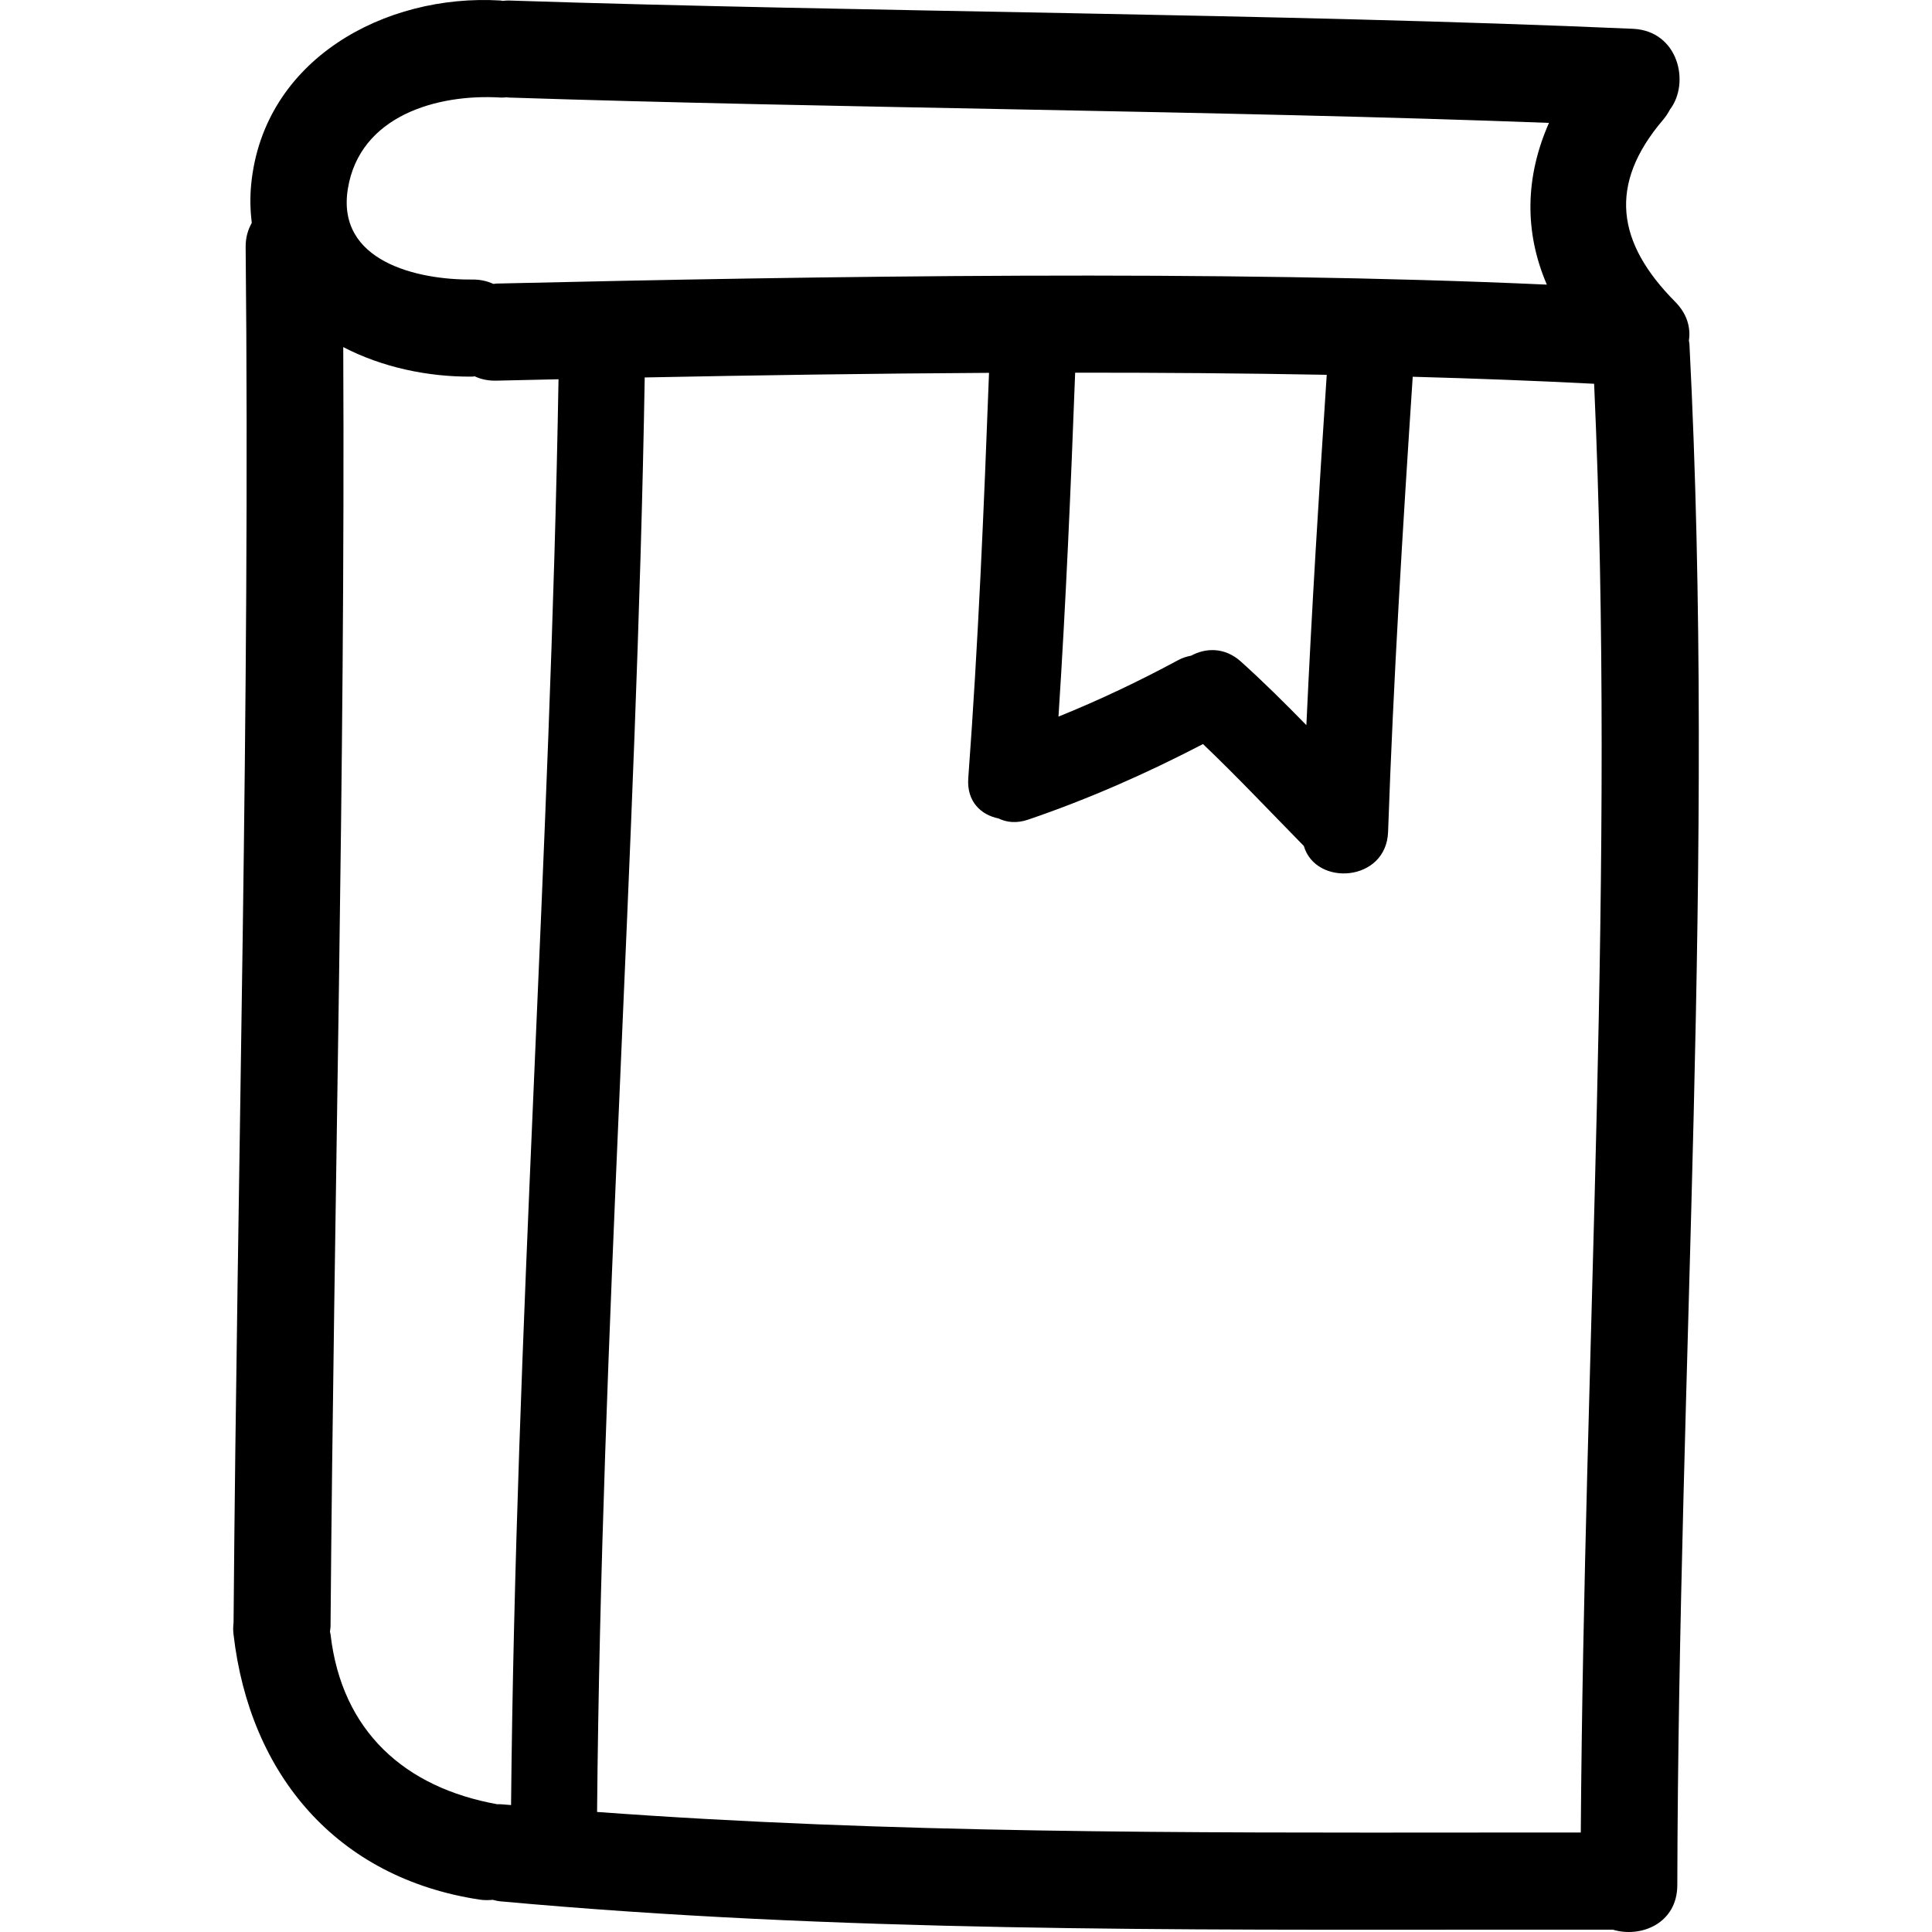
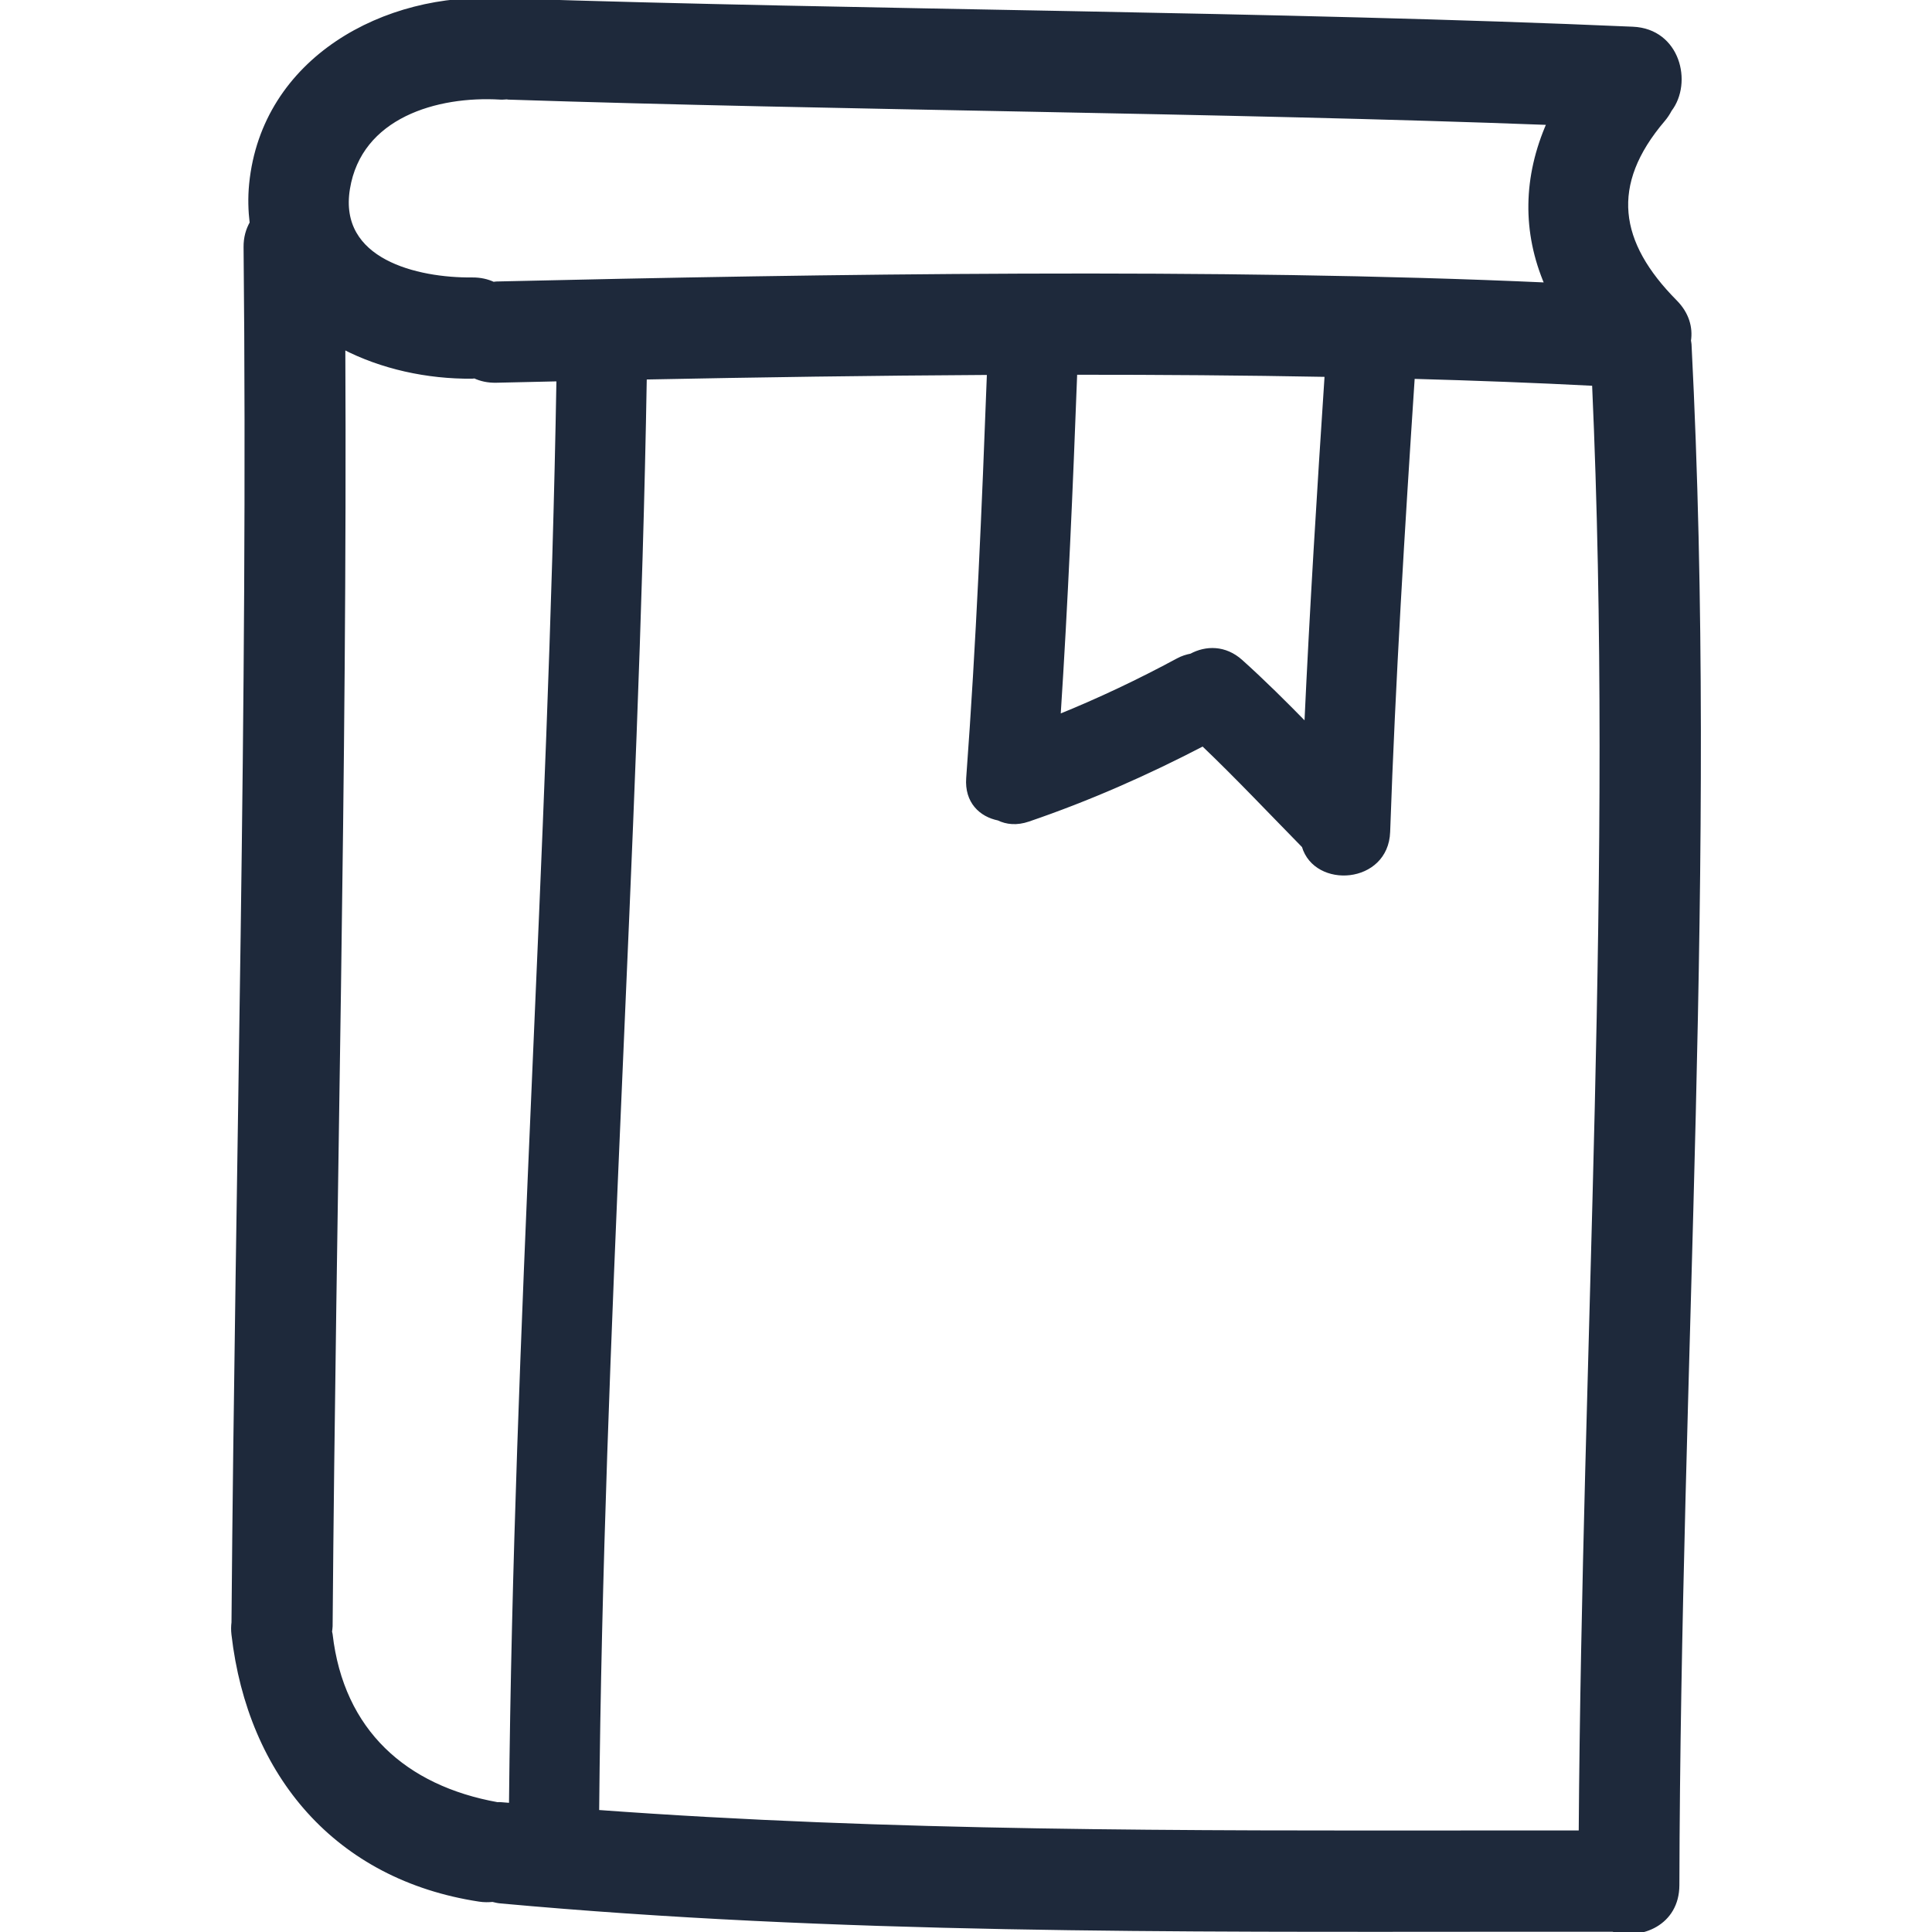
<svg xmlns="http://www.w3.org/2000/svg" version="1.1" id="Capa_1" x="0px" y="0px" width="465.416px" height="465.417px" viewBox="0 0 465.416 465.417" style="enable-background:new 0 0 465.416 465.417;" xml:space="preserve">
  <g>
    <g>
-       <path d="M406.854,82.06c0.462-3.1-0.406-6.432-3.291-9.344c-14.091-14.213-16.274-28.192-2.92-43.871    c0.665-0.779,1.184-1.587,1.615-2.409c4.991-6.521,2.026-19.02-8.907-19.5c-84.396-3.712-186.422-4.034-270.846-6.814    c-0.488-0.015-0.919,0.056-1.384,0.092c-0.19-0.021-0.363-0.076-0.566-0.092c-27.84-1.686-57.054,14.206-60.037,44.209    c-0.328,3.316-0.224,6.421,0.129,9.384c-0.914,1.607-1.498,3.522-1.47,5.84c1.122,110.535-2.029,220.831-2.912,331.298    c-0.109,0.889-0.132,1.833-0.01,2.868c3.9,33.805,24.859,58.661,59.245,63.887c1.12,0.173,2.168,0.157,3.189,0.061    c0.602,0.147,1.201,0.3,1.866,0.36c81.014,7.409,162.294,6.86,243.563,6.825h24.395c6.784,2.052,15.523-1.498,15.549-10.72    c0.294-123.761,9.252-247.455,2.925-371.189C406.971,82.621,406.885,82.357,406.854,82.06z M83.798,45.473    c2.854-17.555,21.411-22.899,36.757-21.975c0.536,0.033,1.008-0.031,1.508-0.056c0.15,0.01,0.287,0.051,0.442,0.056    c77.685,2.564,172.963,3.155,250.641,6.106c-5.743,13.02-5.981,26.258-0.513,38.963c-78.476-3.57-174.528-2.077-253.056-0.257    c-0.259,0.005-0.467,0.069-0.724,0.089c-1.455-0.68-3.151-1.081-5.126-1.061C100.484,67.463,80.96,62.923,83.798,45.473z     M319.609,90.292c-1.858,28.122-3.605,56.241-4.905,84.394c-5.124-5.241-10.318-10.41-15.772-15.313    c-3.849-3.463-8.409-3.354-11.979-1.427c-1.046,0.203-2.103,0.521-3.179,1.104c-9.39,5.065-18.951,9.602-28.787,13.581    c1.798-27.596,2.976-55.218,4.017-82.855C279.361,89.766,299.684,89.916,319.609,90.292z M123.114,434.837    c-0.853-0.076-1.711-0.127-2.564-0.203c-0.269-0.025-0.493,0.015-0.759,0.005c-22.208-3.996-37.465-17.509-40.164-40.924    c-0.025-0.229-0.104-0.421-0.14-0.64c0.045-0.437,0.134-0.843,0.14-1.305c0.812-102.758,3.562-205.366,3.06-308.157    c9.234,4.812,20.258,7.213,31.036,7.114c0.224,0,0.417-0.056,0.635-0.068c1.478,0.693,3.197,1.086,5.215,1.041    c4.931-0.114,9.932-0.229,14.975-0.338C132.603,205.879,124.211,320.375,123.114,434.837z M380.81,441.454h-24.486    c-0.021,0-0.036,0.005-0.056,0.005c-70.868,0.051-141.744,0.239-212.433-4.961c1.031-115.163,9.532-230.354,11.477-345.571    c26.799-0.531,54.791-0.952,82.943-1.107c-1.224,32.565-2.595,65.123-4.999,97.627c-0.419,5.646,3.064,8.866,7.289,9.717    c1.966,0.962,4.367,1.229,7.145,0.282c14.523-4.951,28.519-11.128,42.112-18.205c8.328,7.949,16.219,16.333,24.288,24.55    c2.858,9.836,19.875,8.703,20.297-3.382c1.274-36.589,3.523-73.118,5.936-109.649c14.93,0.412,29.559,0.958,43.701,1.691    C389.244,208.791,381.606,325.097,380.81,441.454z" />
+       <path stroke="#1e293b" fill="#1e293b" d="M406.854,82.06c0.462-3.1-0.406-6.432-3.291-9.344c-14.091-14.213-16.274-28.192-2.92-43.871    c0.665-0.779,1.184-1.587,1.615-2.409c4.991-6.521,2.026-19.02-8.907-19.5c-84.396-3.712-186.422-4.034-270.846-6.814    c-0.488-0.015-0.919,0.056-1.384,0.092c-0.19-0.021-0.363-0.076-0.566-0.092c-27.84-1.686-57.054,14.206-60.037,44.209    c-0.328,3.316-0.224,6.421,0.129,9.384c-0.914,1.607-1.498,3.522-1.47,5.84c1.122,110.535-2.029,220.831-2.912,331.298    c-0.109,0.889-0.132,1.833-0.01,2.868c3.9,33.805,24.859,58.661,59.245,63.887c1.12,0.173,2.168,0.157,3.189,0.061    c0.602,0.147,1.201,0.3,1.866,0.36c81.014,7.409,162.294,6.86,243.563,6.825h24.395c6.784,2.052,15.523-1.498,15.549-10.72    c0.294-123.761,9.252-247.455,2.925-371.189C406.971,82.621,406.885,82.357,406.854,82.06z M83.798,45.473    c2.854-17.555,21.411-22.899,36.757-21.975c0.536,0.033,1.008-0.031,1.508-0.056c0.15,0.01,0.287,0.051,0.442,0.056    c77.685,2.564,172.963,3.155,250.641,6.106c-5.743,13.02-5.981,26.258-0.513,38.963c-78.476-3.57-174.528-2.077-253.056-0.257    c-0.259,0.005-0.467,0.069-0.724,0.089c-1.455-0.68-3.151-1.081-5.126-1.061C100.484,67.463,80.96,62.923,83.798,45.473z     M319.609,90.292c-1.858,28.122-3.605,56.241-4.905,84.394c-5.124-5.241-10.318-10.41-15.772-15.313    c-3.849-3.463-8.409-3.354-11.979-1.427c-1.046,0.203-2.103,0.521-3.179,1.104c-9.39,5.065-18.951,9.602-28.787,13.581    c1.798-27.596,2.976-55.218,4.017-82.855C279.361,89.766,299.684,89.916,319.609,90.292z M123.114,434.837    c-0.853-0.076-1.711-0.127-2.564-0.203c-0.269-0.025-0.493,0.015-0.759,0.005c-22.208-3.996-37.465-17.509-40.164-40.924    c-0.025-0.229-0.104-0.421-0.14-0.64c0.045-0.437,0.134-0.843,0.14-1.305c0.812-102.758,3.562-205.366,3.06-308.157    c9.234,4.812,20.258,7.213,31.036,7.114c0.224,0,0.417-0.056,0.635-0.068c1.478,0.693,3.197,1.086,5.215,1.041    c4.931-0.114,9.932-0.229,14.975-0.338C132.603,205.879,124.211,320.375,123.114,434.837z M380.81,441.454h-24.486    c-0.021,0-0.036,0.005-0.056,0.005c-70.868,0.051-141.744,0.239-212.433-4.961c1.031-115.163,9.532-230.354,11.477-345.571    c26.799-0.531,54.791-0.952,82.943-1.107c-1.224,32.565-2.595,65.123-4.999,97.627c-0.419,5.646,3.064,8.866,7.289,9.717    c1.966,0.962,4.367,1.229,7.145,0.282c14.523-4.951,28.519-11.128,42.112-18.205c8.328,7.949,16.219,16.333,24.288,24.55    c2.858,9.836,19.875,8.703,20.297-3.382c1.274-36.589,3.523-73.118,5.936-109.649c14.93,0.412,29.559,0.958,43.701,1.691    C389.244,208.791,381.606,325.097,380.81,441.454z" />
    </g>
  </g>
  <g>
</g>
  <g>
</g>
  <g>
</g>
  <g>
</g>
  <g>
</g>
  <g>
</g>
  <g>
</g>
  <g>
</g>
  <g>
</g>
  <g>
</g>
  <g>
</g>
  <g>
</g>
  <g>
</g>
  <g>
</g>
  <g>
</g>
</svg>
